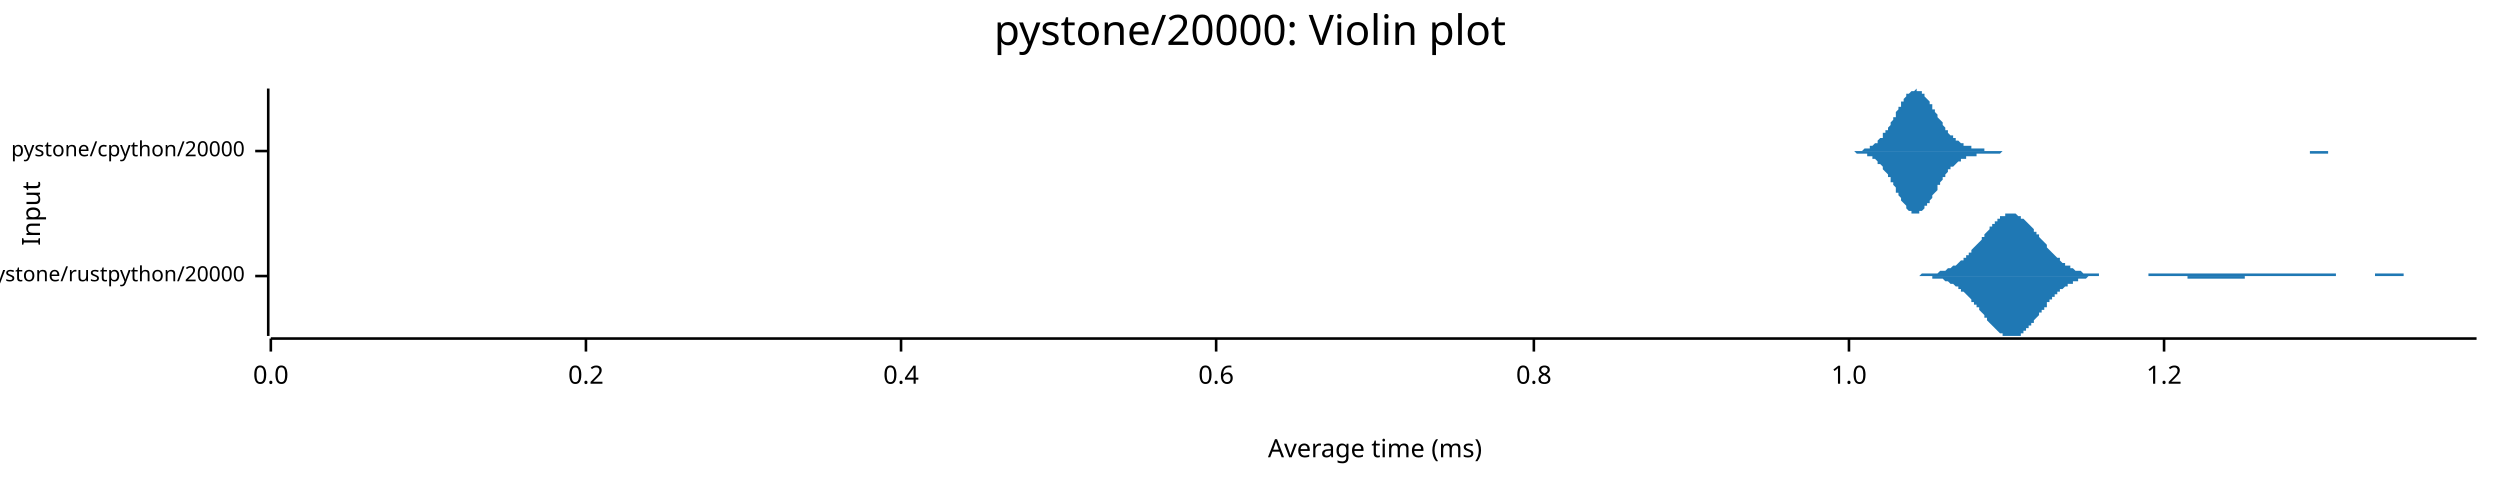
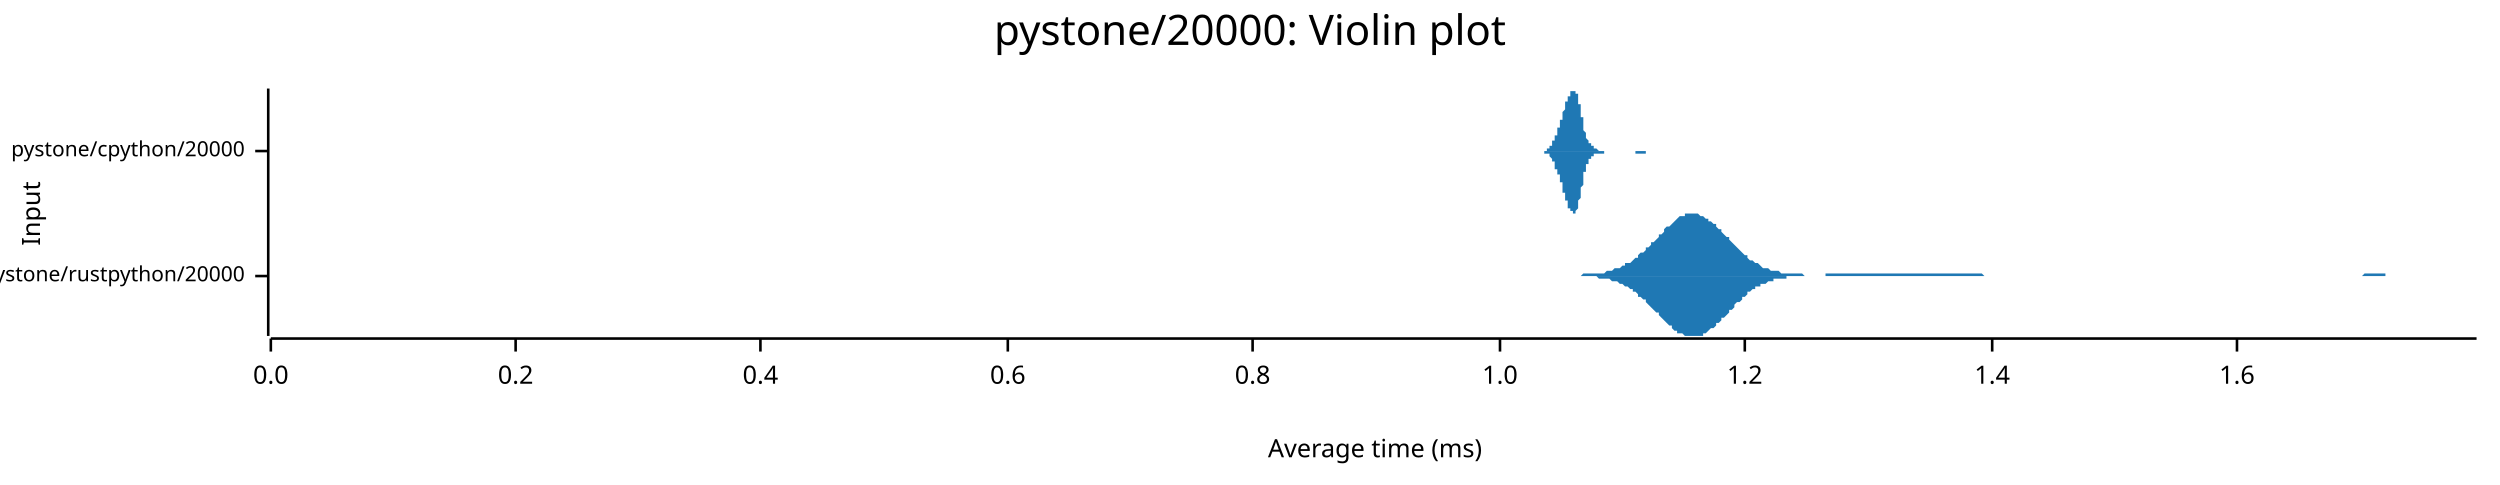
<svg xmlns="http://www.w3.org/2000/svg" width="960" height="186" viewBox="0 0 960 186">
  <text x="480" y="5" dy="0.76em" text-anchor="middle" font-family="sans-serif" font-size="16.129" opacity="1" fill="#000000">
pystone/20000: Violin plot
</text>
  <text x="8" y="82" dy="0.76em" text-anchor="middle" font-family="sans-serif" font-size="9.677" opacity="1" fill="#000000" transform="rotate(270, 8, 82)">
Input
</text>
  <text x="528" y="178" dy="-0.5ex" text-anchor="middle" font-family="sans-serif" font-size="9.677" opacity="1" fill="#000000">
Average time (ms)
</text>
  <polyline fill="none" opacity="1" stroke="#000000" stroke-width="1" points="103,34 103,129 " />
  <text x="94" y="106" dy="0.5ex" text-anchor="end" font-family="sans-serif" font-size="8.065" opacity="1" fill="#000000">
pystone/rustpython/20000
</text>
  <polyline fill="none" opacity="1" stroke="#000000" stroke-width="1" points="98,106 103,106 " />
  <text x="94" y="58" dy="0.5ex" text-anchor="end" font-family="sans-serif" font-size="8.065" opacity="1" fill="#000000">
pystone/cpython/20000
</text>
  <polyline fill="none" opacity="1" stroke="#000000" stroke-width="1" points="98,58 103,58 " />
  <polyline fill="none" opacity="1" stroke="#000000" stroke-width="1" points="104,130 951,130 " />
  <text x="104" y="140" dy="0.76em" text-anchor="middle" font-family="sans-serif" font-size="9.677" opacity="1" fill="#000000">
0.0
</text>
  <polyline fill="none" opacity="1" stroke="#000000" stroke-width="1" points="104,130 104,135 " />
-   <text x="225" y="140" dy="0.76em" text-anchor="middle" font-family="sans-serif" font-size="9.677" opacity="1" fill="#000000">
+   <text x="198" y="140" dy="0.76em" text-anchor="middle" font-family="sans-serif" font-size="9.677" opacity="1" fill="#000000">
0.2
</text>
-   <polyline fill="none" opacity="1" stroke="#000000" stroke-width="1" points="225,130 225,135 " />
-   <text x="346" y="140" dy="0.76em" text-anchor="middle" font-family="sans-serif" font-size="9.677" opacity="1" fill="#000000">
+   <polyline fill="none" opacity="1" stroke="#000000" stroke-width="1" points="198,130 198,135 " />
+   <text x="292" y="140" dy="0.76em" text-anchor="middle" font-family="sans-serif" font-size="9.677" opacity="1" fill="#000000">
0.4
</text>
-   <polyline fill="none" opacity="1" stroke="#000000" stroke-width="1" points="346,130 346,135 " />
-   <text x="467" y="140" dy="0.76em" text-anchor="middle" font-family="sans-serif" font-size="9.677" opacity="1" fill="#000000">
+   <polyline fill="none" opacity="1" stroke="#000000" stroke-width="1" points="292,130 292,135 " />
+   <text x="387" y="140" dy="0.76em" text-anchor="middle" font-family="sans-serif" font-size="9.677" opacity="1" fill="#000000">
0.6
</text>
-   <polyline fill="none" opacity="1" stroke="#000000" stroke-width="1" points="467,130 467,135 " />
-   <text x="589" y="140" dy="0.76em" text-anchor="middle" font-family="sans-serif" font-size="9.677" opacity="1" fill="#000000">
+   <polyline fill="none" opacity="1" stroke="#000000" stroke-width="1" points="387,130 387,135 " />
+   <text x="481" y="140" dy="0.76em" text-anchor="middle" font-family="sans-serif" font-size="9.677" opacity="1" fill="#000000">
0.8
</text>
-   <polyline fill="none" opacity="1" stroke="#000000" stroke-width="1" points="589,130 589,135 " />
-   <text x="710" y="140" dy="0.76em" text-anchor="middle" font-family="sans-serif" font-size="9.677" opacity="1" fill="#000000">
+   <polyline fill="none" opacity="1" stroke="#000000" stroke-width="1" points="481,130 481,135 " />
+   <text x="576" y="140" dy="0.76em" text-anchor="middle" font-family="sans-serif" font-size="9.677" opacity="1" fill="#000000">
1.0
</text>
-   <polyline fill="none" opacity="1" stroke="#000000" stroke-width="1" points="710,130 710,135 " />
-   <text x="831" y="140" dy="0.76em" text-anchor="middle" font-family="sans-serif" font-size="9.677" opacity="1" fill="#000000">
+   <polyline fill="none" opacity="1" stroke="#000000" stroke-width="1" points="576,130 576,135 " />
+   <text x="670" y="140" dy="0.76em" text-anchor="middle" font-family="sans-serif" font-size="9.677" opacity="1" fill="#000000">
1.2
</text>
-   <polyline fill="none" opacity="1" stroke="#000000" stroke-width="1" points="831,130 831,135 " />
-   <polygon opacity="1" fill="#1F78B4" points="724,106 725,106 725,106 726,106 726,106 727,106 727,106 728,106 728,106 728,106 729,106 729,106 730,106 730,106 731,106 731,106 732,106 732,106 733,106 733,106 733,106 734,106 734,106 735,106 735,106 736,106 736,106 737,106 737,106 738,105 738,105 738,105 739,105 739,105 740,105 740,105 741,105 741,105 742,105 742,105 742,105 743,105 743,105 744,105 744,105 745,104 745,104 746,104 746,104 747,104 747,104 747,104 748,103 748,103 749,103 749,103 750,102 750,102 751,102 751,102 752,101 752,101 752,101 753,100 753,100 754,100 754,99 755,99 755,98 756,98 756,97 757,97 757,96 757,96 758,95 758,95 759,94 759,94 760,93 760,93 761,92 761,91 762,91 762,90 762,90 763,89 763,89 764,88 764,87 765,87 765,86 766,86 766,85 767,85 767,85 767,84 768,84 768,83 769,83 769,83 770,83 770,82 771,82 771,82 772,82 772,82 772,82 773,82 773,82 774,82 774,82 775,83 775,83 776,83 776,83 776,84 777,84 777,84 778,85 778,85 779,86 779,86 780,87 780,87 781,88 781,88 781,89 782,89 782,90 783,90 783,91 784,92 784,92 785,93 785,93 786,94 786,95 786,95 787,96 787,96 788,97 788,97 789,98 789,98 790,99 790,99 791,99 791,100 791,100 792,101 792,101 793,101 793,102 794,102 794,102 795,102 795,103 796,103 796,103 796,103 797,104 797,104 798,104 798,104 799,104 799,104 800,105 800,105 801,105 801,105 801,105 802,105 802,105 803,105 803,105 804,105 804,105 805,105 805,105 805,105 806,105 806,106 807,106 807,106 808,106 808,106 809,106 809,106 810,106 810,106 810,106 811,106 811,106 812,106 812,106 813,106 813,106 814,106 814,106 815,106 815,106 815,106 816,106 816,106 817,106 817,106 818,106 818,106 819,106 819,106 820,106 820,106 820,106 821,106 821,106 822,106 822,106 823,106 823,106 824,106 824,106 825,106 825,105 825,105 826,105 826,105 827,105 827,105 828,105 828,105 829,105 829,105 830,105 830,105 830,105 831,105 831,105 832,105 832,105 833,105 833,105 834,105 834,105 834,105 835,105 835,105 836,105 836,105 837,105 837,105 838,105 838,105 839,105 839,105 839,105 840,105 840,105 841,105 841,105 842,105 842,105 843,105 843,105 844,105 844,105 844,105 845,105 845,105 846,105 846,105 847,105 847,105 848,105 848,105 849,105 849,105 849,105 850,105 850,105 851,105 851,105 852,105 852,105 853,105 853,105 854,105 854,105 854,105 855,105 855,105 856,105 856,105 857,105 857,105 858,105 858,105 859,105 859,105 859,105 860,105 860,105 861,105 861,105 862,105 862,105 863,105 863,105 863,105 864,105 864,105 865,105 865,105 866,105 866,105 867,105 867,105 868,105 868,105 868,105 869,105 869,105 870,105 870,105 871,105 871,105 872,105 872,105 873,105 873,105 873,105 874,105 874,105 875,105 875,105 876,105 876,105 877,105 877,105 878,105 878,105 878,105 879,105 879,105 880,105 880,105 881,105 881,105 882,105 882,105 883,105 883,105 883,105 884,105 884,105 885,105 885,105 886,105 886,105 887,105 887,105 888,105 888,105 888,105 889,105 889,105 890,105 890,105 891,105 891,105 892,105 892,105 892,105 893,105 893,105 894,105 894,105 895,105 895,105 896,105 896,105 897,105 897,106 897,106 898,106 898,106 899,106 899,106 900,106 900,106 901,106 901,106 902,106 902,106 902,106 903,106 903,106 904,106 904,106 905,106 905,106 906,106 906,106 907,106 907,106 907,106 908,106 908,106 909,106 909,106 910,106 910,106 911,106 911,106 912,106 912,105 912,105 913,105 913,105 914,105 914,105 915,105 915,105 916,105 916,105 917,105 917,105 917,105 918,105 918,105 919,105 919,105 920,105 920,105 921,105 921,105 921,105 922,105 922,105 923,105 923,106 924,106 924,106 925,106 925,106 926,106 926,106 926,106 927,106 927,106 928,106 928,106 929,106 929,106 930,106 930,106 931,106 931,106 931,106 932,106 932,106 933,106 933,106 934,106 934,106 935,106 935,106 936,106 936,106 936,106 937,106 937,106 938,106 938,106 939,106 939,106 940,106 940,106 941,106 941,106 941,106 942,106 942,106 943,106 943,106 944,106 944,106 945,106 945,106 946,106 946,106 946,106 947,106 947,106 948,106 948,106 949,106 949,106 950,106 950,106 951,106 951,106 724,106 " />
-   <polygon opacity="1" fill="#1F78B4" points="724,106 725,106 725,106 726,106 726,106 727,106 727,106 728,106 728,106 728,106 729,106 729,106 730,106 730,106 731,106 731,106 732,106 732,106 733,106 733,106 733,106 734,106 734,106 735,106 735,106 736,106 736,106 737,106 737,106 738,106 738,106 738,106 739,106 739,106 740,106 740,106 741,106 741,106 742,106 742,106 742,107 743,107 743,107 744,107 744,107 745,107 745,107 746,107 746,107 747,108 747,108 747,108 748,108 748,108 749,109 749,109 750,109 750,109 751,110 751,110 752,110 752,110 752,111 753,111 753,112 754,112 754,112 755,113 755,113 756,114 756,114 757,115 757,115 757,116 758,116 758,117 759,117 759,118 760,118 760,119 761,120 761,120 762,121 762,121 762,122 763,122 763,123 764,124 764,124 765,125 765,125 766,126 766,126 767,127 767,127 767,127 768,128 768,128 769,128 769,129 770,129 770,129 771,129 771,129 772,129 772,129 772,129 773,129 773,129 774,129 774,129 775,129 775,129 776,129 776,128 776,128 777,128 777,127 778,127 778,126 779,126 779,125 780,125 780,124 781,124 781,123 781,123 782,122 782,122 783,121 783,120 784,120 784,119 785,119 785,118 786,118 786,117 786,116 787,116 787,115 788,115 788,114 789,114 789,113 790,113 790,112 791,112 791,112 791,111 792,111 792,111 793,110 793,110 794,110 794,109 795,109 795,109 796,109 796,108 796,108 797,108 797,108 798,108 798,107 799,107 799,107 800,107 800,107 801,107 801,107 801,107 802,106 802,106 803,106 803,106 804,106 804,106 805,106 805,106 805,106 806,106 806,106 807,106 807,106 808,106 808,106 809,106 809,106 810,106 810,106 810,106 811,106 811,106 812,106 812,106 813,106 813,106 814,106 814,106 815,106 815,106 815,106 816,106 816,106 817,106 817,106 818,106 818,106 819,106 819,106 820,106 820,106 820,106 821,106 821,106 822,106 822,106 823,106 823,106 824,106 824,106 825,106 825,106 825,106 826,106 826,106 827,106 827,106 828,106 828,106 829,106 829,106 830,106 830,106 830,106 831,106 831,106 832,106 832,106 833,106 833,106 834,106 834,106 834,106 835,106 835,106 836,106 836,106 837,106 837,106 838,106 838,106 839,106 839,106 839,106 840,106 840,107 841,107 841,107 842,107 842,107 843,107 843,107 844,107 844,107 844,107 845,107 845,107 846,107 846,107 847,107 847,107 848,107 848,107 849,107 849,107 849,107 850,107 850,107 851,107 851,107 852,107 852,107 853,107 853,107 854,107 854,107 854,107 855,107 855,107 856,107 856,107 857,107 857,107 858,107 858,107 859,107 859,107 859,107 860,107 860,107 861,107 861,107 862,107 862,106 863,106 863,106 863,106 864,106 864,106 865,106 865,106 866,106 866,106 867,106 867,106 868,106 868,106 868,106 869,106 869,106 870,106 870,106 871,106 871,106 872,106 872,106 873,106 873,106 873,106 874,106 874,106 875,106 875,106 876,106 876,106 877,106 877,106 878,106 878,106 878,106 879,106 879,106 880,106 880,106 881,106 881,106 882,106 882,106 883,106 883,106 883,106 884,106 884,106 885,106 885,106 886,106 886,106 887,106 887,106 888,106 888,106 888,106 889,106 889,106 890,106 890,106 891,106 891,106 892,106 892,106 892,106 893,106 893,106 894,106 894,106 895,106 895,106 896,106 896,106 897,106 897,106 897,106 898,106 898,106 899,106 899,106 900,106 900,106 901,106 901,106 902,106 902,106 902,106 903,106 903,106 904,106 904,106 905,106 905,106 906,106 906,106 907,106 907,106 907,106 908,106 908,106 909,106 909,106 910,106 910,106 911,106 911,106 912,106 912,106 912,106 913,106 913,106 914,106 914,106 915,106 915,106 916,106 916,106 917,106 917,106 917,106 918,106 918,106 919,106 919,106 920,106 920,106 921,106 921,106 921,106 922,106 922,106 923,106 923,106 924,106 924,106 925,106 925,106 926,106 926,106 926,106 927,106 927,106 928,106 928,106 929,106 929,106 930,106 930,106 931,106 931,106 931,106 932,106 932,106 933,106 933,106 934,106 934,106 935,106 935,106 936,106 936,106 936,106 937,106 937,106 938,106 938,106 939,106 939,106 940,106 940,106 941,106 941,106 941,106 942,106 942,106 943,106 943,106 944,106 944,106 945,106 945,106 946,106 946,106 946,106 947,106 947,106 948,106 948,106 949,106 949,106 950,106 950,106 951,106 951,106 724,106 " />
-   <polygon opacity="1" fill="#1F78B4" points="706,58 707,58 707,58 707,58 708,58 708,58 709,58 709,58 710,58 710,58 710,58 711,58 711,58 712,58 712,58 712,58 713,58 713,58 714,58 714,58 714,58 715,58 715,58 716,57 716,57 716,57 717,57 717,57 718,57 718,56 719,56 719,56 719,56 720,55 720,55 721,55 721,54 721,54 722,53 722,53 723,53 723,52 723,51 724,51 724,50 725,50 725,49 726,48 726,47 726,47 727,46 727,45 728,45 728,44 728,43 729,42 729,41 730,41 730,40 730,39 731,39 731,38 732,37 732,37 732,36 733,36 733,36 734,35 734,35 735,35 735,35 735,35 736,34 736,35 737,35 737,35 737,35 738,35 738,36 739,36 739,37 739,37 740,38 740,38 741,39 741,40 742,40 742,41 742,42 743,42 743,43 744,44 744,44 744,45 745,46 745,46 746,47 746,48 746,48 747,49 747,50 748,50 748,51 748,51 749,52 749,52 750,52 750,53 751,53 751,54 751,54 752,54 752,54 753,55 753,55 753,55 754,55 754,56 755,56 755,56 755,56 756,56 756,56 757,56 757,57 758,57 758,57 758,57 759,57 759,57 760,57 760,57 760,57 761,57 761,57 762,57 762,57 762,58 763,58 763,58 764,58 764,58 764,58 765,58 765,58 766,58 766,58 767,58 767,58 767,58 768,58 768,58 769,58 769,58 769,58 770,58 770,58 771,58 771,58 771,58 772,58 772,58 773,58 773,58 774,58 774,58 774,58 775,58 775,58 776,58 776,58 776,58 777,58 777,58 778,58 778,58 778,58 779,58 779,58 780,58 780,58 780,58 781,58 781,58 782,58 782,58 783,58 783,58 783,58 784,58 784,58 785,58 785,58 785,58 786,58 786,58 787,58 787,58 787,58 788,58 788,58 789,58 789,58 790,58 790,58 790,58 791,58 791,58 792,58 792,58 792,58 793,58 793,58 794,58 794,58 794,58 795,58 795,58 796,58 796,58 796,58 797,58 797,58 798,58 798,58 799,58 799,58 799,58 800,58 800,58 801,58 801,58 801,58 802,58 802,58 803,58 803,58 803,58 804,58 804,58 805,58 805,58 806,58 806,58 806,58 807,58 807,58 808,58 808,58 808,58 809,58 809,58 810,58 810,58 810,58 811,58 811,58 812,58 812,58 812,58 813,58 813,58 814,58 814,58 815,58 815,58 815,58 816,58 816,58 817,58 817,58 817,58 818,58 818,58 819,58 819,58 819,58 820,58 820,58 821,58 821,58 821,58 822,58 822,58 823,58 823,58 824,58 824,58 824,58 825,58 825,58 826,58 826,58 826,58 827,58 827,58 828,58 828,58 828,58 829,58 829,58 830,58 830,58 831,58 831,58 831,58 832,58 832,58 833,58 833,58 833,58 834,58 834,58 835,58 835,58 835,58 836,58 836,58 837,58 837,58 837,58 838,58 838,58 839,58 839,58 840,58 840,58 840,58 841,58 841,58 842,58 842,58 842,58 843,58 843,58 844,58 844,58 844,58 845,58 845,58 846,58 846,58 847,58 847,58 847,58 848,58 848,58 849,58 849,58 849,58 850,58 850,58 851,58 851,58 851,58 852,58 852,58 853,58 853,58 853,58 854,58 854,58 855,58 855,58 856,58 856,58 856,58 857,58 857,58 858,58 858,58 858,58 859,58 859,58 860,58 860,58 860,58 861,58 861,58 862,58 862,58 863,58 863,58 863,58 864,58 864,58 865,58 865,58 865,58 866,58 866,58 867,58 867,58 867,58 868,58 868,58 869,58 869,58 869,58 870,58 870,58 871,58 871,58 872,58 872,58 872,58 873,58 873,58 874,58 874,58 874,58 875,58 875,58 876,58 876,58 876,58 877,58 877,58 878,58 878,58 879,58 879,58 879,58 880,58 880,58 881,58 881,58 881,58 882,58 882,58 883,58 883,58 883,58 884,58 884,58 885,58 885,58 885,58 886,58 886,58 887,58 887,58 888,58 888,58 888,58 889,58 889,58 890,58 890,58 890,58 891,58 891,58 892,58 892,58 892,58 893,58 893,58 894,58 894,58 895,58 895,58 895,58 896,58 896,58 897,58 897,58 897,58 898,58 898,58 899,58 899,58 899,58 900,58 900,58 901,58 901,58 901,58 902,58 902,58 903,58 903,58 904,58 904,58 904,58 905,58 905,58 906,58 906,58 906,58 907,58 907,58 908,58 908,58 908,58 909,58 909,58 910,58 910,58 911,58 911,58 911,58 706,58 " />
-   <polygon opacity="1" fill="#1F78B4" points="706,58 707,58 707,58 707,58 708,58 708,58 709,58 709,58 710,58 710,58 710,58 711,58 711,58 712,58 712,58 712,58 713,59 713,59 714,59 714,59 714,59 715,59 715,59 716,59 716,59 716,59 717,59 717,60 718,60 718,60 719,60 719,61 719,61 720,61 720,61 721,62 721,62 721,63 722,63 722,63 723,64 723,65 723,65 724,66 724,66 725,67 725,68 726,68 726,69 726,70 727,70 727,71 728,72 728,73 728,74 729,74 729,75 730,76 730,76 730,77 731,78 731,78 732,79 732,80 732,80 733,81 733,81 734,81 734,82 735,82 735,82 735,82 736,82 736,82 737,82 737,82 737,81 738,81 738,81 739,80 739,80 739,79 740,79 740,78 741,78 741,77 742,76 742,76 742,75 743,74 743,74 744,73 744,72 744,71 745,71 745,70 746,69 746,69 746,68 747,68 747,67 748,66 748,66 748,65 749,65 749,64 750,64 750,64 751,63 751,63 751,63 752,62 752,62 753,62 753,62 753,61 754,61 754,61 755,61 755,61 755,60 756,60 756,60 757,60 757,60 758,60 758,60 758,60 759,60 759,59 760,59 760,59 760,59 761,59 761,59 762,59 762,59 762,59 763,59 763,59 764,59 764,59 764,59 765,59 765,59 766,59 766,59 767,59 767,59 767,59 768,59 768,59 769,58 769,58 769,58 770,58 770,58 771,58 771,58 771,58 772,58 772,58 773,58 773,58 774,58 774,58 774,58 775,58 775,58 776,58 776,58 776,58 777,58 777,58 778,58 778,58 778,58 779,58 779,58 780,58 780,58 780,58 781,58 781,58 782,58 782,58 783,58 783,58 783,58 784,58 784,58 785,58 785,58 785,58 786,58 786,58 787,58 787,58 787,58 788,58 788,58 789,58 789,58 790,58 790,58 790,58 791,58 791,58 792,58 792,58 792,58 793,58 793,58 794,58 794,58 794,58 795,58 795,58 796,58 796,58 796,58 797,58 797,58 798,58 798,58 799,58 799,58 799,58 800,58 800,58 801,58 801,58 801,58 802,58 802,58 803,58 803,58 803,58 804,58 804,58 805,58 805,58 806,58 806,58 806,58 807,58 807,58 808,58 808,58 808,58 809,58 809,58 810,58 810,58 810,58 811,58 811,58 812,58 812,58 812,58 813,58 813,58 814,58 814,58 815,58 815,58 815,58 816,58 816,58 817,58 817,58 817,58 818,58 818,58 819,58 819,58 819,58 820,58 820,58 821,58 821,58 821,58 822,58 822,58 823,58 823,58 824,58 824,58 824,58 825,58 825,58 826,58 826,58 826,58 827,58 827,58 828,58 828,58 828,58 829,58 829,58 830,58 830,58 831,58 831,58 831,58 832,58 832,58 833,58 833,58 833,58 834,58 834,58 835,58 835,58 835,58 836,58 836,58 837,58 837,58 837,58 838,58 838,58 839,58 839,58 840,58 840,58 840,58 841,58 841,58 842,58 842,58 842,58 843,58 843,58 844,58 844,58 844,58 845,58 845,58 846,58 846,58 847,58 847,58 847,58 848,58 848,58 849,58 849,58 849,58 850,58 850,58 851,58 851,58 851,58 852,58 852,58 853,58 853,58 853,58 854,58 854,58 855,58 855,58 856,58 856,58 856,58 857,58 857,58 858,58 858,58 858,58 859,58 859,58 860,58 860,58 860,58 861,58 861,58 862,58 862,58 863,58 863,58 863,58 864,58 864,58 865,58 865,58 865,58 866,58 866,58 867,58 867,58 867,58 868,58 868,58 869,58 869,58 869,58 870,58 870,58 871,58 871,58 872,58 872,58 872,58 873,58 873,58 874,58 874,58 874,58 875,58 875,58 876,58 876,58 876,58 877,58 877,58 878,58 878,58 879,58 879,58 879,58 880,58 880,58 881,58 881,58 881,58 882,58 882,58 883,58 883,58 883,58 884,58 884,58 885,58 885,58 885,58 886,58 886,58 887,58 887,59 888,59 888,59 888,59 889,59 889,59 890,59 890,59 890,59 891,59 891,59 892,59 892,59 892,59 893,59 893,59 894,59 894,58 895,58 895,58 895,58 896,58 896,58 897,58 897,58 897,58 898,58 898,58 899,58 899,58 899,58 900,58 900,58 901,58 901,58 901,58 902,58 902,58 903,58 903,58 904,58 904,58 904,58 905,58 905,58 906,58 906,58 906,58 907,58 907,58 908,58 908,58 908,58 909,58 909,58 910,58 910,58 911,58 911,58 911,58 706,58 " />
+   <polyline fill="none" opacity="1" stroke="#000000" stroke-width="1" points="670,130 670,135 " />
+   <text x="765" y="140" dy="0.76em" text-anchor="middle" font-family="sans-serif" font-size="9.677" opacity="1" fill="#000000">
+ 1.4
+ </text>
+   <polyline fill="none" opacity="1" stroke="#000000" stroke-width="1" points="765,130 765,135 " />
+   <text x="859" y="140" dy="0.76em" text-anchor="middle" font-family="sans-serif" font-size="9.677" opacity="1" fill="#000000">
+ 1.6
+ </text>
+   <polyline fill="none" opacity="1" stroke="#000000" stroke-width="1" points="859,130 859,135 " />
+   <polygon opacity="1" fill="#1F78B4" points="594,106 595,106 596,106 597,106 597,106 598,106 599,106 599,106 600,106 601,106 602,106 602,106 603,106 604,106 604,106 605,106 606,106 607,106 607,106 608,105 609,105 609,105 610,105 611,105 612,105 612,105 613,105 614,105 614,105 615,105 616,105 617,104 617,104 618,104 619,104 619,104 620,103 621,103 622,103 622,103 623,102 624,102 624,101 625,101 626,101 627,100 627,100 628,99 629,99 629,98 630,97 631,97 632,96 632,95 633,95 634,94 634,93 635,93 636,92 637,91 637,90 638,90 639,89 639,88 640,87 641,87 642,86 642,86 643,85 644,84 644,84 645,83 646,83 647,83 647,82 648,82 649,82 649,82 650,82 651,82 651,82 652,82 653,83 654,83 654,83 655,84 656,84 656,85 657,85 658,86 659,86 659,87 660,88 661,88 661,89 662,90 663,91 664,91 664,92 665,93 666,94 666,94 667,95 668,96 669,97 669,97 670,98 671,98 671,99 672,100 673,100 674,101 674,101 675,101 676,102 676,102 677,103 678,103 679,103 679,103 680,104 681,104 681,104 682,104 683,104 684,105 684,105 685,105 686,105 686,105 687,105 688,105 689,105 689,105 690,105 691,105 691,105 692,105 693,106 694,106 694,106 695,106 696,106 696,106 697,106 698,106 699,106 699,106 700,106 701,106 701,105 702,105 703,105 704,105 704,105 705,105 706,105 706,105 707,105 708,105 709,105 709,105 710,105 711,105 711,105 712,105 713,105 714,105 714,105 715,105 716,105 716,105 717,105 718,105 719,105 719,105 720,105 721,105 721,105 722,105 723,105 724,105 724,105 725,105 726,105 726,105 727,105 728,105 729,105 729,105 730,105 731,105 731,105 732,105 733,105 734,105 734,105 735,105 736,105 736,105 737,105 738,105 739,105 739,105 740,105 741,105 741,105 742,105 743,105 744,105 744,105 745,105 746,105 746,105 747,105 748,105 749,105 749,105 750,105 751,105 751,105 752,105 753,105 754,105 754,105 755,105 756,105 756,105 757,105 758,105 759,105 759,105 760,105 761,105 761,105 762,106 763,106 764,106 764,106 765,106 766,106 766,106 767,106 768,106 769,106 769,106 770,106 771,106 771,106 772,106 773,106 774,106 774,106 775,106 776,106 776,106 777,106 778,106 779,106 779,106 780,106 781,106 781,106 782,106 783,106 784,106 784,106 785,106 786,106 786,106 787,106 788,106 789,106 789,106 790,106 791,106 791,106 792,106 793,106 794,106 794,106 795,106 796,106 796,106 797,106 798,106 799,106 799,106 800,106 801,106 801,106 802,106 803,106 803,106 804,106 805,106 806,106 806,106 807,106 808,106 808,106 809,106 810,106 811,106 811,106 812,106 813,106 813,106 814,106 815,106 816,106 816,106 817,106 818,106 818,106 819,106 820,106 821,106 821,106 822,106 823,106 823,106 824,106 825,106 826,106 826,106 827,106 828,106 828,106 829,106 830,106 831,106 831,106 832,106 833,106 833,106 834,106 835,106 836,106 836,106 837,106 838,106 838,106 839,106 840,106 841,106 841,106 842,106 843,106 843,106 844,106 845,106 846,106 846,106 847,106 848,106 848,106 849,106 850,106 851,106 851,106 852,106 853,106 853,106 854,106 855,106 856,106 856,106 857,106 858,106 858,106 859,106 860,106 861,106 861,106 862,106 863,106 863,106 864,106 865,106 866,106 866,106 867,106 868,106 868,106 869,106 870,106 871,106 871,106 872,106 873,106 873,106 874,106 875,106 876,106 876,106 877,106 878,106 878,106 879,106 880,106 881,106 881,106 882,106 883,106 883,106 884,106 885,106 886,106 886,106 887,106 888,106 888,106 889,106 890,106 891,106 891,106 892,106 893,106 893,106 894,106 895,106 896,106 896,106 897,106 898,106 898,106 899,106 900,106 901,106 901,106 902,106 903,106 903,106 904,106 905,106 906,106 906,106 907,106 908,105 908,105 909,105 910,105 911,105 911,105 912,105 913,105 913,105 914,105 915,105 916,105 916,106 917,106 918,106 918,106 919,106 920,106 921,106 921,106 922,106 923,106 923,106 924,106 925,106 926,106 926,106 927,106 928,106 928,106 929,106 930,106 931,106 931,106 932,106 933,106 933,106 934,106 935,106 936,106 936,106 937,106 938,106 938,106 939,106 940,106 941,106 941,106 942,106 943,106 943,106 944,106 945,106 946,106 946,106 947,106 948,106 948,106 949,106 950,106 951,106 951,106 594,106 " />
+   <polygon opacity="1" fill="#1F78B4" points="594,106 595,106 596,106 597,106 597,106 598,106 599,106 599,106 600,106 601,106 602,106 602,106 603,106 604,106 604,106 605,106 606,106 607,106 607,106 608,106 609,106 609,106 610,106 611,106 612,106 612,106 613,106 614,107 614,107 615,107 616,107 617,107 617,107 618,107 619,108 619,108 620,108 621,108 622,109 622,109 623,109 624,110 624,110 625,110 626,111 627,111 627,112 628,112 629,113 629,114 630,114 631,115 632,115 632,116 633,117 634,118 634,118 635,119 636,120 637,120 637,121 638,122 639,123 639,123 640,124 641,125 642,125 642,126 643,127 644,127 644,128 645,128 646,128 647,129 647,129 648,129 649,129 649,129 650,129 651,129 651,129 652,129 653,129 654,129 654,128 655,128 656,127 656,127 657,126 658,126 659,125 659,124 660,124 661,123 661,122 662,122 663,121 664,120 664,119 665,119 666,118 666,117 667,116 668,116 669,115 669,114 670,114 671,113 671,112 672,112 673,111 674,111 674,110 675,110 676,110 676,109 677,109 678,109 679,108 679,108 680,108 681,108 681,107 682,107 683,107 684,107 684,107 685,107 686,107 686,106 687,106 688,106 689,106 689,106 690,106 691,106 691,106 692,106 693,106 694,106 694,106 695,106 696,106 696,106 697,106 698,106 699,106 699,106 700,106 701,106 701,106 702,106 703,106 704,106 704,106 705,106 706,106 706,106 707,106 708,106 709,106 709,106 710,106 711,106 711,106 712,106 713,106 714,106 714,106 715,106 716,106 716,106 717,106 718,106 719,106 719,106 720,106 721,106 721,106 722,106 723,106 724,106 724,106 725,106 726,106 726,106 727,106 728,106 729,106 729,106 730,106 731,106 731,106 732,106 733,106 734,106 734,106 735,106 736,106 736,106 737,106 738,106 739,106 739,106 740,106 741,106 741,106 742,106 743,106 744,106 744,106 745,106 746,106 746,106 747,106 748,106 749,106 749,106 750,106 751,106 751,106 752,106 753,106 754,106 754,106 755,106 756,106 756,106 757,106 758,106 759,106 759,106 760,106 761,106 761,106 762,106 763,106 764,106 764,106 765,106 766,106 766,106 767,106 768,106 769,106 769,106 770,106 771,106 771,106 772,106 773,106 774,106 774,106 775,106 776,106 776,106 777,106 778,106 779,106 779,106 780,106 781,106 781,106 782,106 783,106 784,106 784,106 785,106 786,106 786,106 787,106 788,106 789,106 789,106 790,106 791,106 791,106 792,106 793,106 794,106 794,106 795,106 796,106 796,106 797,106 798,106 799,106 799,106 800,106 801,106 801,106 802,106 803,106 803,106 804,106 805,106 806,106 806,106 807,106 808,106 808,106 809,106 810,106 811,106 811,106 812,106 813,106 813,106 814,106 815,106 816,106 816,106 817,106 818,106 818,106 819,106 820,106 821,106 821,106 822,106 823,106 823,106 824,106 825,106 826,106 826,106 827,106 828,106 828,106 829,106 830,106 831,106 831,106 832,106 833,106 833,106 834,106 835,106 836,106 836,106 837,106 838,106 838,106 839,106 840,106 841,106 841,106 842,106 843,106 843,106 844,106 845,106 846,106 846,106 847,106 848,106 848,106 849,106 850,106 851,106 851,106 852,106 853,106 853,106 854,106 855,106 856,106 856,106 857,106 858,106 858,106 859,106 860,106 861,106 861,106 862,106 863,106 863,106 864,106 865,106 866,106 866,106 867,106 868,106 868,106 869,106 870,106 871,106 871,106 872,106 873,106 873,106 874,106 875,106 876,106 876,106 877,106 878,106 878,106 879,106 880,106 881,106 881,106 882,106 883,106 883,106 884,106 885,106 886,106 886,106 887,106 888,106 888,106 889,106 890,106 891,106 891,106 892,106 893,106 893,106 894,106 895,106 896,106 896,106 897,106 898,106 898,106 899,106 900,106 901,106 901,106 902,106 903,106 903,106 904,106 905,106 906,106 906,106 907,106 908,106 908,106 909,106 910,106 911,106 911,106 912,106 913,106 913,106 914,106 915,106 916,106 916,106 917,106 918,106 918,106 919,106 920,106 921,106 921,106 922,106 923,106 923,106 924,106 925,106 926,106 926,106 927,106 928,106 928,106 929,106 930,106 931,106 931,106 932,106 933,106 933,106 934,106 935,106 936,106 936,106 937,106 938,106 938,106 939,106 940,106 941,106 941,106 942,106 943,106 943,106 944,106 945,106 946,106 946,106 947,106 948,106 948,106 949,106 950,106 951,106 951,106 594,106 " />
+   <polygon opacity="1" fill="#1F78B4" points="591,58 591,58 592,58 592,58 592,58 592,58 592,58 592,58 592,58 592,58 592,58 592,58 592,58 593,58 593,58 593,58 593,58 593,58 593,58 593,58 593,58 593,58 593,58 593,58 593,58 594,58 594,58 594,58 594,58 594,58 594,58 594,58 594,57 594,57 594,57 594,57 595,57 595,57 595,57 595,57 595,57 595,57 595,57 595,56 595,56 595,56 595,56 596,56 596,56 596,56 596,55 596,55 596,55 596,55 596,55 596,55 596,54 596,54 597,54 597,54 597,54 597,54 597,53 597,53 597,53 597,53 597,53 597,52 597,52 597,52 598,52 598,52 598,51 598,51 598,51 598,51 598,50 598,50 598,50 598,50 598,49 599,49 599,49 599,49 599,48 599,48 599,48 599,48 599,47 599,47 599,47 599,46 600,46 600,46 600,46 600,45 600,45 600,45 600,44 600,44 600,44 600,43 600,43 600,43 601,42 601,42 601,42 601,41 601,41 601,41 601,40 601,40 601,40 601,40 601,39 602,39 602,39 602,39 602,38 602,38 602,38 602,38 602,37 602,37 602,37 602,37 603,37 603,37 603,36 603,36 603,36 603,36 603,36 603,36 603,35 603,35 603,35 604,35 604,35 604,35 604,35 604,35 604,35 604,35 604,35 604,35 604,35 604,34 604,35 605,35 605,35 605,35 605,35 605,35 605,35 605,35 605,35 605,35 605,36 605,36 606,36 606,36 606,37 606,37 606,37 606,38 606,38 606,38 606,39 606,39 606,40 607,40 607,41 607,41 607,42 607,42 607,43 607,43 607,43 607,44 607,44 607,45 608,45 608,46 608,46 608,47 608,47 608,48 608,48 608,49 608,49 608,49 608,50 608,50 609,51 609,51 609,51 609,52 609,52 609,52 609,52 609,53 609,53 609,53 609,53 610,54 610,54 610,54 610,54 610,54 610,55 610,55 610,55 610,55 610,55 610,55 611,55 611,56 611,56 611,56 611,56 611,56 611,56 611,56 611,56 611,56 611,56 612,56 612,57 612,57 612,57 612,57 612,57 612,57 612,57 612,57 612,57 612,57 612,57 613,57 613,57 613,57 613,57 613,57 613,57 613,57 613,57 613,57 613,57 613,57 614,58 614,58 614,58 614,58 614,58 614,58 614,58 614,58 614,58 614,58 614,58 615,58 615,58 615,58 615,58 615,58 615,58 615,58 615,58 615,58 615,58 615,58 615,58 616,58 616,58 616,58 616,58 616,58 616,58 616,58 616,58 616,58 616,58 616,58 617,58 617,58 617,58 617,58 617,58 617,58 617,58 617,58 617,58 617,58 617,58 618,58 618,58 618,58 618,58 618,58 618,58 618,58 618,58 618,58 618,58 618,58 619,58 619,58 619,58 619,58 619,58 619,58 619,58 619,58 619,58 619,58 619,58 619,58 620,58 620,58 620,58 620,58 620,58 620,58 620,58 620,58 620,58 620,58 620,58 621,58 621,58 621,58 621,58 621,58 621,58 621,58 621,58 621,58 621,58 621,58 622,58 622,58 622,58 622,58 622,58 622,58 622,58 622,58 622,58 622,58 622,58 623,58 623,58 623,58 623,58 623,58 623,58 623,58 623,58 623,58 623,58 623,58 623,58 624,58 624,58 624,58 624,58 624,58 624,58 624,58 624,58 624,58 624,58 624,58 625,58 625,58 625,58 625,58 625,58 625,58 625,58 625,58 625,58 625,58 625,58 626,58 626,58 626,58 626,58 626,58 626,58 626,58 626,58 626,58 626,58 626,58 626,58 627,58 627,58 627,58 627,58 627,58 627,58 627,58 627,58 627,58 627,58 627,58 628,58 628,58 628,58 628,58 628,58 628,58 628,58 628,58 628,58 628,58 628,58 629,58 629,58 629,58 629,58 629,58 629,58 629,58 629,58 629,58 629,58 629,58 630,58 630,58 630,58 630,58 630,58 630,58 630,58 630,58 630,58 630,58 630,58 630,58 631,58 631,58 631,58 631,58 631,58 631,58 631,58 631,58 631,58 631,58 631,58 632,58 632,58 632,58 632,58 632,58 632,58 632,58 632,58 632,58 632,58 632,58 633,58 633,58 633,58 633,58 633,58 633,58 633,58 633,58 633,58 633,58 633,58 634,58 634,58 634,58 634,58 634,58 634,58 634,58 634,58 634,58 634,58 634,58 634,58 635,58 635,58 635,58 635,58 635,58 635,58 635,58 635,58 635,58 635,58 635,58 636,58 636,58 636,58 591,58 " />
+   <polygon opacity="1" fill="#1F78B4" points="591,58 591,58 592,58 592,58 592,58 592,58 592,58 592,58 592,58 592,58 592,58 592,58 592,58 593,58 593,58 593,58 593,58 593,58 593,58 593,58 593,58 593,59 593,59 593,59 593,59 594,59 594,59 594,59 594,59 594,59 594,59 594,59 594,59 594,59 594,59 594,59 595,59 595,59 595,60 595,60 595,60 595,60 595,60 595,60 595,60 595,60 595,60 596,61 596,61 596,61 596,61 596,61 596,61 596,62 596,62 596,62 596,62 596,62 597,62 597,63 597,63 597,63 597,63 597,63 597,64 597,64 597,64 597,64 597,64 597,65 598,65 598,65 598,65 598,65 598,66 598,66 598,66 598,66 598,67 598,67 598,67 599,67 599,68 599,68 599,68 599,68 599,69 599,69 599,69 599,69 599,70 599,70 600,70 600,71 600,71 600,71 600,72 600,72 600,72 600,73 600,73 600,73 600,74 600,74 601,74 601,75 601,75 601,75 601,75 601,76 601,76 601,76 601,77 601,77 601,77 602,77 602,78 602,78 602,78 602,78 602,79 602,79 602,79 602,79 602,79 602,80 603,80 603,80 603,80 603,80 603,80 603,81 603,81 603,81 603,81 603,81 603,81 604,81 604,82 604,82 604,82 604,82 604,82 604,82 604,82 604,82 604,82 604,82 604,82 605,82 605,82 605,82 605,82 605,82 605,82 605,81 605,81 605,81 605,81 605,81 606,80 606,80 606,80 606,79 606,79 606,79 606,78 606,78 606,78 606,77 606,77 607,76 607,76 607,75 607,75 607,74 607,74 607,74 607,73 607,73 607,72 607,72 608,71 608,71 608,70 608,70 608,69 608,69 608,68 608,68 608,67 608,67 608,67 608,66 609,66 609,66 609,65 609,65 609,65 609,64 609,64 609,64 609,64 609,63 609,63 610,63 610,63 610,62 610,62 610,62 610,62 610,62 610,62 610,61 610,61 610,61 611,61 611,61 611,61 611,61 611,61 611,61 611,60 611,60 611,60 611,60 611,60 612,60 612,60 612,60 612,60 612,60 612,60 612,60 612,60 612,60 612,59 612,59 612,59 613,59 613,59 613,59 613,59 613,59 613,59 613,59 613,59 613,59 613,59 613,59 614,59 614,59 614,59 614,59 614,59 614,59 614,59 614,59 614,59 614,59 614,59 615,59 615,59 615,59 615,59 615,59 615,59 615,59 615,59 615,59 615,59 615,59 615,59 616,59 616,59 616,59 616,58 616,58 616,58 616,58 616,58 616,58 616,58 616,58 617,58 617,58 617,58 617,58 617,58 617,58 617,58 617,58 617,58 617,58 617,58 618,58 618,58 618,58 618,58 618,58 618,58 618,58 618,58 618,58 618,58 618,58 619,58 619,58 619,58 619,58 619,58 619,58 619,58 619,58 619,58 619,58 619,58 619,58 620,58 620,58 620,58 620,58 620,58 620,58 620,58 620,58 620,58 620,58 620,58 621,58 621,58 621,58 621,58 621,58 621,58 621,58 621,58 621,58 621,58 621,58 622,58 622,58 622,58 622,58 622,58 622,58 622,58 622,58 622,58 622,58 622,58 623,58 623,58 623,58 623,58 623,58 623,58 623,58 623,58 623,58 623,58 623,58 623,58 624,58 624,58 624,58 624,58 624,58 624,58 624,58 624,58 624,58 624,58 624,58 625,58 625,58 625,58 625,58 625,58 625,58 625,58 625,58 625,58 625,58 625,58 626,58 626,58 626,58 626,58 626,58 626,58 626,58 626,58 626,58 626,58 626,58 626,58 627,58 627,58 627,58 627,58 627,58 627,58 627,58 627,58 627,58 627,58 627,58 628,58 628,58 628,58 628,58 628,58 628,58 628,58 628,58 628,58 628,58 628,59 629,59 629,59 629,59 629,59 629,59 629,59 629,59 629,59 629,59 629,59 629,59 630,59 630,59 630,59 630,59 630,59 630,59 630,59 630,59 630,59 630,59 630,59 630,59 631,59 631,59 631,59 631,59 631,59 631,59 631,59 631,59 631,59 631,59 631,59 632,59 632,59 632,59 632,59 632,59 632,59 632,59 632,59 632,59 632,59 632,58 633,58 633,58 633,58 633,58 633,58 633,58 633,58 633,58 633,58 633,58 633,58 634,58 634,58 634,58 634,58 634,58 634,58 634,58 634,58 634,58 634,58 634,58 634,58 635,58 635,58 635,58 635,58 635,58 635,58 635,58 635,58 635,58 635,58 635,58 636,58 636,58 636,58 591,58 " />
</svg>
